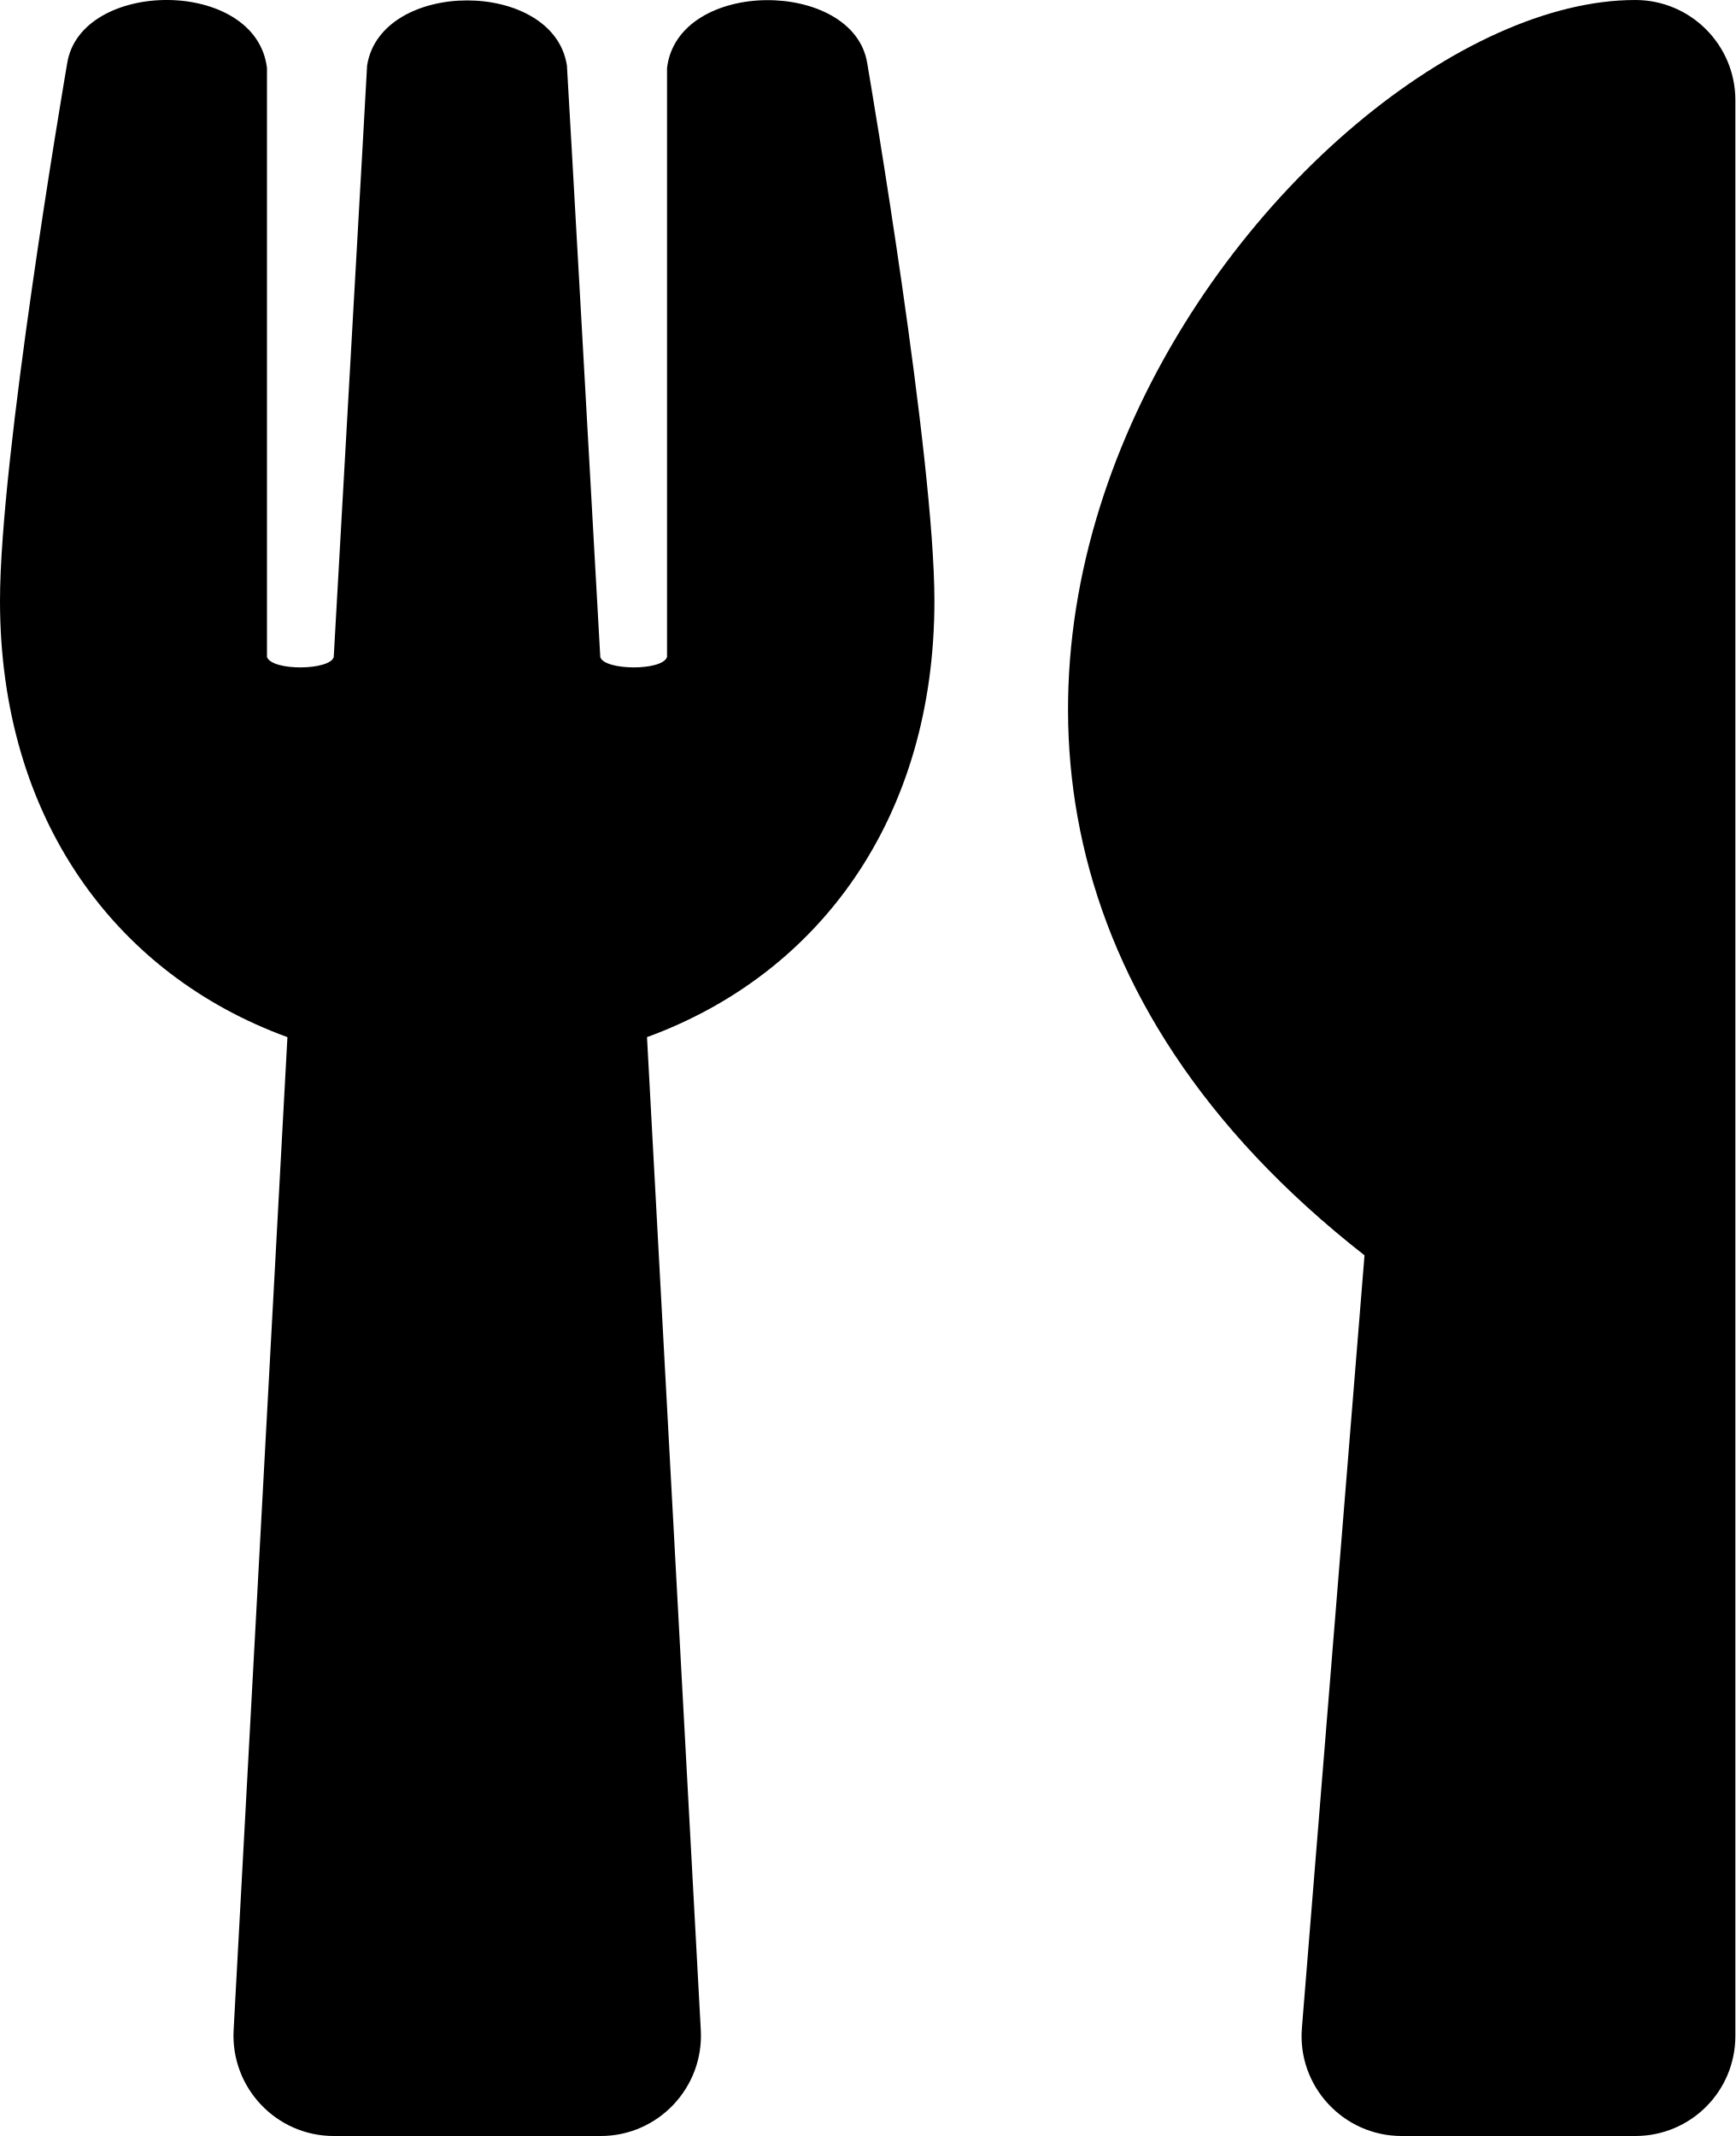
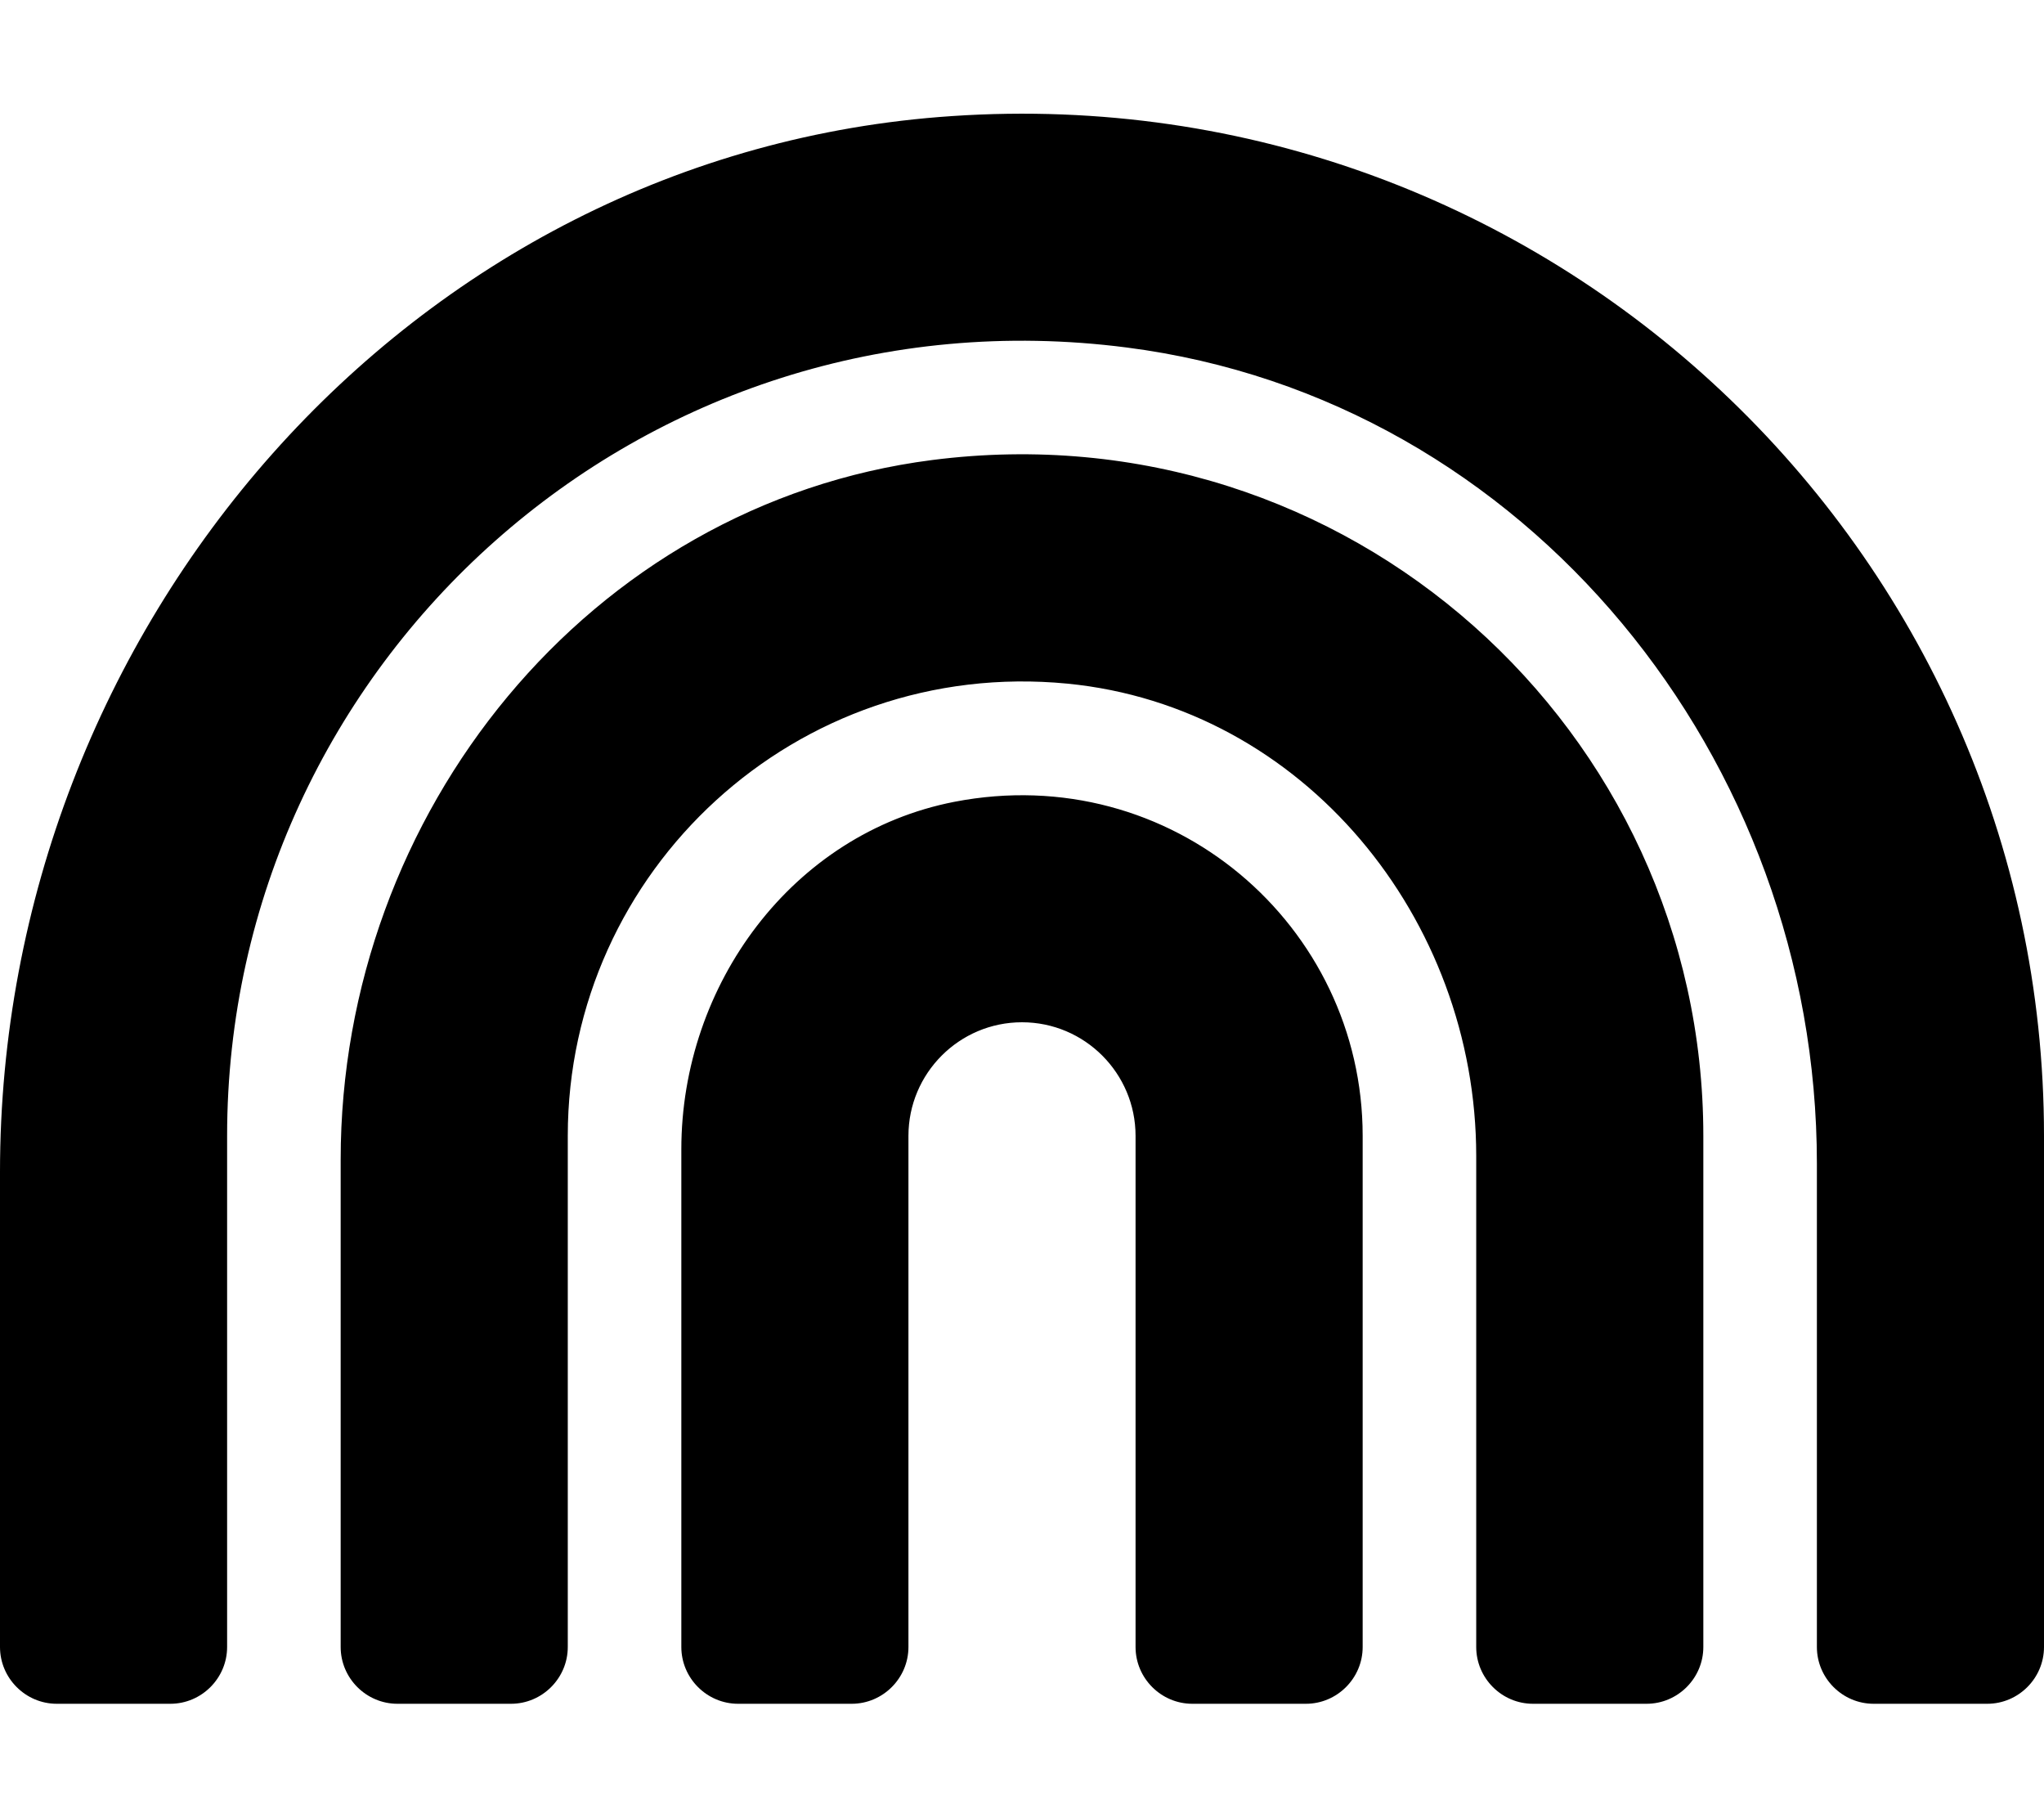
- <svg xmlns="http://www.w3.org/2000/svg" viewBox="0 0 416 512">
-   <path d="M207.9 15.2c.8 4.7 16.1 94.5 16.1 128.8 0 52.3-27.8 89.6-68.9 104.6L168 486.7c.7 13.7-10.2 25.3-24 25.3H80c-13.7 0-24.7-11.5-24-25.3l12.9-238.1C27.7 233.6 0 196.2 0 144 0 109.6 15.3 19.9 16.1 15.2 19.3-5.1 61.4-5.4 64 16.3v141.2c1.3 3.4 15.1 3.2 16 0 1.4-25.3 7.9-139.2 8-141.8 3.3-20.8 44.7-20.8 47.9 0 .2 2.7 6.6 116.5 8 141.8.9 3.2 14.8 3.4 16 0V16.3c2.6-21.6 44.8-21.4 48-1.1zm119.2 285.7l-15 185.1c-1.2 14 9.9 26 23.9 26h56c13.3 0 24-10.7 24-24V24c0-13.2-10.7-24-24-24-82.5 0-221.4 178.5-64.9 300.9z" />
+ <svg xmlns="http://www.w3.org/2000/svg" viewBox="0 0 576 512">
+   <path d="M268.3 32.7C115.4 42.9 0 176.9 0 330.2V464c0 8.8 7.2 16 16 16h32c8.8 0 16-7.2 16-16V320C64 186.8 180.9 80.3 317.5 97.9 430.4 112.4 512 214 512 327.8V464c0 8.8 7.2 16 16 16h32c8.8 0 16-7.2 16-16V320c0-165.3-140-298.6-307.7-287.3zm-5.6 96.9C166 142 96 229.1 96 326.7V464c0 8.8 7.2 16 16 16h32c8.8 0 16-7.2 16-16V320c0-74.8 64.5-134.8 140.8-127.4 66.5 6.5 115.2 66.2 115.2 133.1V464c0 8.8 7.2 16 16 16h32c8.8 0 16-7.2 16-16V320c0-114.2-100.2-205.4-217.3-190.4zm6.2 96.3c-45.6 8.9-76.9 51.5-76.9 97.9V464c0 8.8 7.2 16 16 16h32c8.8 0 16-7.2 16-16V320c0-17.6 14.3-32 32-32s32 14.4 32 32v144c0 8.8 7.2 16 16 16h32c8.8 0 16-7.2 16-16V320c0-59.2-53.8-106-115.1-94.1z" />
</svg>
